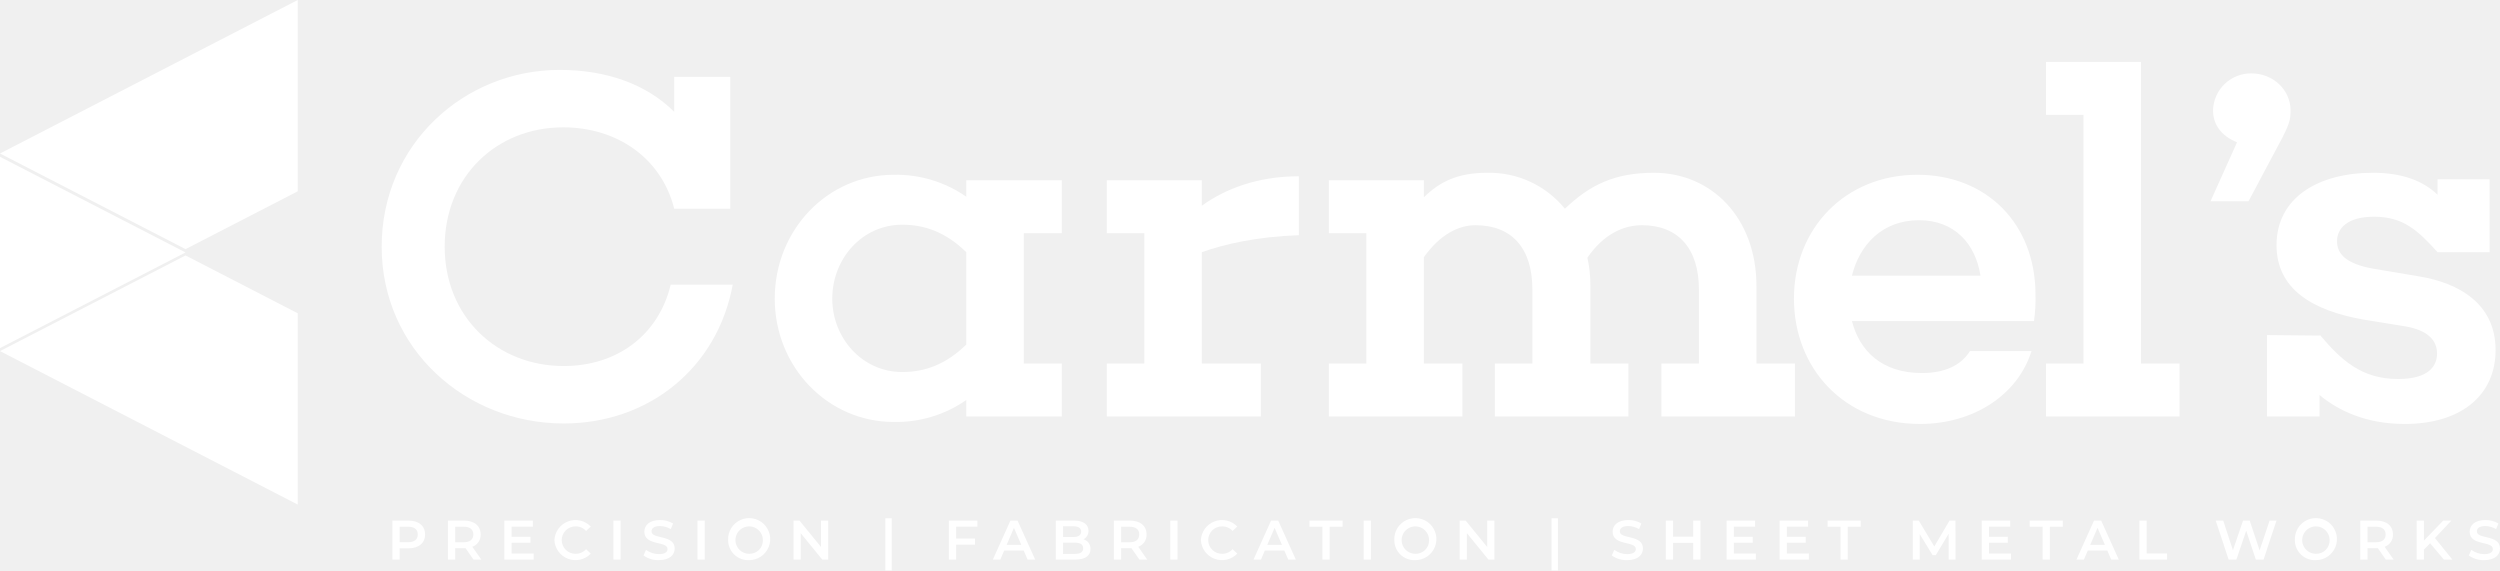
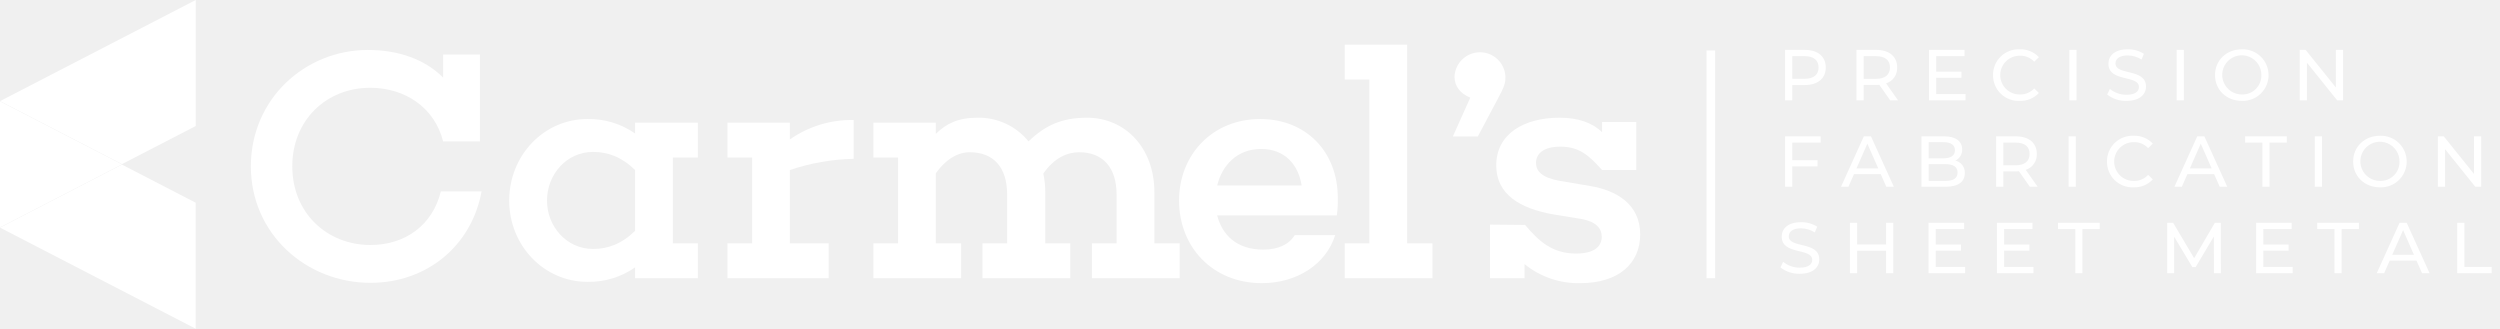
- <svg xmlns="http://www.w3.org/2000/svg" width="206" height="47" viewBox="0 0 206 47" fill="none">
-   <g clip-path="url(#clip0_181_325)">
-     <path d="M60.378 23.454C59.1 30.367 53.414 34.894 46.449 34.894C38.373 34.894 31.45 28.762 31.45 20.327C31.45 11.891 38.249 5.76 46.12 5.76C49.993 5.76 53.29 6.953 55.556 9.216V6.336H60.172V17.199H55.556C54.485 12.961 50.776 10.492 46.408 10.492C40.928 10.492 36.642 14.525 36.642 20.327C36.642 26.129 40.969 30.161 46.449 30.161C50.776 30.161 54.238 27.692 55.268 23.454H60.378Z" fill="white" />
-     <path d="M84.361 29.956H87.492V34.318H79.622V32.96C77.872 34.18 75.78 34.813 73.647 34.77C68.207 34.77 63.839 30.244 63.839 24.606C63.839 18.928 68.207 14.401 73.647 14.401C75.78 14.358 77.872 14.992 79.622 16.212V14.854H87.492V19.215H84.361V29.956ZM79.622 28.392V20.779C77.932 19.133 76.201 18.516 74.347 18.516C71.009 18.516 68.578 21.355 68.578 24.606C68.578 27.816 71.009 30.655 74.347 30.655C76.201 30.655 77.932 30.038 79.622 28.392L79.622 28.392Z" fill="white" />
-     <path d="M107.025 19.38C103.522 19.504 100.884 20.121 99.03 20.779V29.956H103.893V34.318H91.201V29.956H94.291V19.216H91.201V14.854H99.03V16.952C100.967 15.553 103.646 14.525 107.025 14.525L107.025 19.38Z" fill="white" />
-     <path d="M147.903 34.317H136.901V29.956H139.991V23.866C139.991 20.45 138.261 18.557 135.294 18.557C133.81 18.557 132.162 19.257 130.802 21.232C130.97 22.003 131.053 22.789 131.049 23.578V29.956H134.181V34.318H123.178V29.956H126.269V23.866C126.269 20.45 124.58 18.557 121.572 18.557C120.17 18.557 118.646 19.339 117.327 21.191V29.956H120.5V34.318H109.498V29.956H112.588V19.216H109.498V14.854H117.327V16.253C118.646 14.977 120.088 14.237 122.56 14.237C123.781 14.213 124.99 14.467 126.097 14.98C127.204 15.494 128.179 16.253 128.948 17.199C131.008 15.224 133.068 14.237 136.283 14.237C141.022 14.237 144.731 17.94 144.731 23.577V29.956H147.904L147.903 34.317Z" fill="white" />
-     <path d="M167.601 26.458H152.601C153.219 28.886 155.032 30.738 158.37 30.738C160.225 30.738 161.584 30.12 162.326 28.927H167.395C166.282 32.507 162.656 34.934 158.206 34.934C151.983 34.934 147.821 30.367 147.821 24.606C147.821 18.804 152.065 14.401 157.999 14.401C163.686 14.401 167.724 18.434 167.724 24.277C167.744 25.006 167.702 25.736 167.601 26.458V26.458ZM152.601 22.713H163.191C162.779 20.08 161.049 18.146 158.123 18.146C155.074 18.146 153.219 20.203 152.601 22.713Z" fill="white" />
-     <path d="M179.592 34.317H168.59V29.956H171.68V9.463H168.59V5.101H176.419V29.956H179.592L179.592 34.317Z" fill="white" />
-     <path d="M184.331 11.726C183.013 11.192 182.353 10.245 182.353 9.093C182.373 8.27 182.717 7.488 183.312 6.918C183.906 6.347 184.702 6.035 185.526 6.048C187.298 6.048 188.741 7.406 188.741 9.093C188.741 9.834 188.7 10.204 187.71 12.015L185.279 16.582H182.147L184.331 11.726Z" fill="white" />
-     <path d="M199.454 22.796C202.545 23.33 205.636 24.977 205.636 28.845C205.636 32.507 202.874 34.935 198.136 34.935C194.962 34.935 192.655 33.824 191.13 32.548V34.317H186.803V27.61L191.13 27.651L191.171 27.61C192.902 29.668 194.592 31.231 197.6 31.231C200.114 31.231 200.814 30.161 200.814 29.133C200.814 28.063 200.072 27.24 198.3 26.911L194.757 26.335C190.553 25.594 187.586 23.824 187.586 20.203C187.586 16.294 191.007 14.237 195.539 14.237C197.93 14.237 199.66 14.895 200.855 16.047V14.772H205.141V20.779H200.855C199.248 19.01 198.053 17.858 195.622 17.858C193.438 17.858 192.572 18.804 192.572 19.874C192.572 20.903 193.273 21.726 195.539 22.137L199.454 22.796Z" fill="white" />
-     <path d="M24.535 0L0 12.648L15.288 20.529L24.535 15.762V0Z" fill="white" />
-     <path d="M24.535 41.578V25.817L15.288 21.049L0 28.93L24.535 41.578Z" fill="white" />
-     <path d="M0 12.922V28.683H0L15.287 20.802L0 12.921L0 12.922Z" fill="white" />
-     <path d="M35.026 44.04C35.026 44.747 34.502 45.183 33.657 45.183H32.931V46.11H32.333V42.897H33.657C34.502 42.897 35.026 43.328 35.026 44.04ZM34.424 44.04C34.424 43.636 34.153 43.402 33.629 43.402H32.931V44.678H33.629C34.153 44.678 34.424 44.444 34.424 44.04Z" fill="white" />
-     <path d="M39.017 46.11L38.359 45.169C38.318 45.173 38.277 45.174 38.235 45.173H37.509V46.11H36.912V42.897H38.235C39.081 42.897 39.605 43.328 39.605 44.04C39.615 44.26 39.554 44.477 39.43 44.66C39.307 44.842 39.128 44.981 38.92 45.054L39.66 46.11L39.017 46.11ZM38.208 43.402H37.509V44.682H38.208C38.732 44.682 39.003 44.444 39.003 44.04C39.003 43.636 38.732 43.402 38.208 43.402V43.402Z" fill="white" />
-     <path d="M43.972 45.609V46.11H41.559V42.897H43.908V43.397H42.157V44.232H43.71V44.723H42.157V45.609L43.972 45.609Z" fill="white" />
-     <path d="M45.683 44.503C45.7 44.164 45.816 43.837 46.017 43.563C46.218 43.289 46.495 43.079 46.814 42.961C47.133 42.842 47.479 42.819 47.811 42.895C48.143 42.971 48.445 43.143 48.68 43.388L48.294 43.751C48.186 43.63 48.053 43.534 47.905 43.469C47.757 43.404 47.596 43.372 47.434 43.374C47.284 43.372 47.135 43.399 46.996 43.455C46.857 43.511 46.73 43.593 46.623 43.699C46.516 43.804 46.431 43.929 46.373 44.067C46.315 44.205 46.285 44.354 46.285 44.503C46.285 44.653 46.315 44.801 46.373 44.94C46.431 45.078 46.516 45.203 46.623 45.308C46.73 45.413 46.857 45.496 46.996 45.552C47.135 45.608 47.284 45.635 47.434 45.633C47.597 45.635 47.758 45.602 47.906 45.536C48.054 45.471 48.187 45.373 48.294 45.252L48.68 45.619C48.445 45.864 48.143 46.036 47.811 46.112C47.479 46.188 47.133 46.165 46.814 46.046C46.495 45.928 46.218 45.718 46.017 45.444C45.816 45.17 45.7 44.843 45.683 44.503V44.503Z" fill="white" />
-     <path d="M50.542 42.897H51.139V46.11H50.542V42.897Z" fill="white" />
-     <path d="M53.024 45.77L53.231 45.307C53.538 45.535 53.91 45.659 54.293 45.66C54.794 45.66 55.005 45.481 55.005 45.242C55.005 44.549 53.093 45.004 53.093 43.81C53.093 43.292 53.507 42.851 54.39 42.851C54.766 42.845 55.137 42.944 55.461 43.136L55.272 43.599C55.004 43.439 54.698 43.352 54.385 43.347C53.889 43.347 53.686 43.539 53.686 43.783C53.686 44.467 55.594 44.021 55.594 45.201C55.594 45.715 55.176 46.155 54.293 46.155C53.839 46.169 53.394 46.034 53.024 45.77V45.77Z" fill="white" />
-     <path d="M57.474 42.897H58.072V46.11H57.474V42.897Z" fill="white" />
-     <path d="M59.998 44.503C59.982 44.158 60.07 43.815 60.251 43.52C60.431 43.225 60.697 42.991 61.012 42.847C61.327 42.704 61.678 42.658 62.02 42.716C62.361 42.773 62.678 42.932 62.928 43.171C63.179 43.41 63.352 43.718 63.426 44.056C63.499 44.394 63.469 44.747 63.341 45.068C63.212 45.389 62.989 45.664 62.703 45.858C62.416 46.052 62.077 46.156 61.731 46.156C61.507 46.167 61.283 46.133 61.072 46.055C60.862 45.977 60.67 45.857 60.508 45.703C60.345 45.548 60.217 45.362 60.129 45.155C60.041 44.949 59.997 44.727 59.998 44.503ZM62.861 44.503C62.861 44.28 62.795 44.062 62.671 43.876C62.547 43.691 62.37 43.546 62.163 43.46C61.957 43.375 61.729 43.352 61.51 43.396C61.291 43.44 61.089 43.547 60.931 43.705C60.773 43.863 60.665 44.064 60.622 44.283C60.578 44.502 60.6 44.729 60.686 44.935C60.772 45.142 60.916 45.318 61.102 45.442C61.288 45.566 61.507 45.633 61.731 45.633C61.88 45.637 62.03 45.611 62.169 45.556C62.308 45.501 62.435 45.418 62.541 45.312C62.647 45.207 62.73 45.08 62.785 44.941C62.84 44.802 62.866 44.653 62.861 44.503V44.503Z" fill="white" />
-     <path d="M68.245 42.897V46.11H67.753L65.979 43.934V46.11H65.386V42.897H65.877L67.652 45.072V42.897H68.245Z" fill="white" />
-     <path d="M72.953 42.704H73.481V47H72.953V42.704Z" fill="white" />
-     <path d="M78.786 43.397V44.375H80.34V44.88H78.786V46.11H78.189V42.897H80.537V43.397L78.786 43.397Z" fill="white" />
-     <path d="M84.353 45.366H82.744L82.427 46.11H81.811L83.259 42.897H83.847L85.299 46.11H84.674L84.353 45.366ZM84.155 44.898L83.548 43.494L82.946 44.898H84.155Z" fill="white" />
-     <path d="M89.856 45.238C89.856 45.789 89.423 46.11 88.596 46.11H86.997V42.897H88.504C89.276 42.897 89.69 43.223 89.69 43.732C89.695 43.877 89.658 44.02 89.585 44.145C89.512 44.27 89.405 44.372 89.276 44.439C89.449 44.487 89.601 44.592 89.706 44.737C89.811 44.882 89.864 45.059 89.856 45.238V45.238ZM87.594 43.365V44.251H88.44C88.853 44.251 89.088 44.104 89.088 43.81C89.088 43.512 88.853 43.365 88.44 43.365H87.594ZM89.253 45.178C89.253 44.857 89.01 44.715 88.559 44.715H87.594V45.642H88.559C89.01 45.642 89.253 45.499 89.253 45.178Z" fill="white" />
-     <path d="M93.887 46.11L93.23 45.169C93.189 45.173 93.147 45.174 93.106 45.173H92.38V46.11H91.782V42.897H93.106C93.952 42.897 94.476 43.328 94.476 44.04C94.486 44.26 94.424 44.477 94.301 44.66C94.178 44.842 93.999 44.981 93.791 45.054L94.531 46.11L93.887 46.11ZM93.078 43.402H92.38V44.682H93.078C93.602 44.682 93.874 44.444 93.874 44.04C93.874 43.636 93.602 43.402 93.078 43.402V43.402Z" fill="white" />
-     <path d="M96.43 42.897H97.027V46.11H96.43V42.897Z" fill="white" />
-     <path d="M98.954 44.503C98.97 44.164 99.087 43.837 99.287 43.563C99.488 43.289 99.765 43.079 100.084 42.961C100.403 42.842 100.75 42.819 101.081 42.895C101.413 42.971 101.715 43.142 101.95 43.388L101.564 43.751C101.456 43.63 101.324 43.534 101.176 43.469C101.027 43.404 100.867 43.372 100.705 43.374C100.555 43.372 100.406 43.399 100.266 43.455C100.127 43.511 100 43.593 99.894 43.699C99.787 43.804 99.702 43.929 99.644 44.067C99.586 44.205 99.556 44.354 99.556 44.503C99.556 44.653 99.586 44.801 99.644 44.94C99.702 45.078 99.787 45.203 99.894 45.308C100 45.413 100.127 45.496 100.266 45.552C100.406 45.607 100.555 45.635 100.705 45.633C100.867 45.635 101.028 45.602 101.177 45.536C101.325 45.471 101.457 45.373 101.564 45.252L101.95 45.619C101.715 45.864 101.413 46.036 101.081 46.112C100.75 46.188 100.403 46.165 100.084 46.046C99.765 45.928 99.488 45.718 99.287 45.444C99.087 45.17 98.97 44.843 98.954 44.503V44.503Z" fill="white" />
-     <path d="M105.83 45.366H104.222L103.904 46.11H103.289L104.736 42.897H105.325L106.777 46.11H106.152L105.83 45.366ZM105.633 44.898L105.026 43.494L104.424 44.898H105.633Z" fill="white" />
-     <path d="M108.966 43.402H107.899V42.897H110.629V43.402H109.563V46.11H108.966V43.402Z" fill="white" />
-     <path d="M112.368 42.897H112.965V46.11H112.368V42.897Z" fill="white" />
-     <path d="M114.892 44.503C114.875 44.158 114.963 43.815 115.144 43.52C115.325 43.225 115.59 42.99 115.905 42.847C116.221 42.704 116.572 42.658 116.913 42.715C117.255 42.773 117.572 42.932 117.822 43.17C118.073 43.409 118.246 43.718 118.32 44.056C118.393 44.394 118.363 44.746 118.235 45.068C118.106 45.389 117.883 45.664 117.596 45.858C117.309 46.052 116.971 46.156 116.624 46.156C116.4 46.167 116.176 46.133 115.966 46.055C115.756 45.977 115.564 45.857 115.401 45.703C115.239 45.548 115.11 45.362 115.022 45.156C114.935 44.949 114.89 44.727 114.892 44.503V44.503ZM117.755 44.503C117.755 44.28 117.689 44.062 117.564 43.876C117.44 43.691 117.263 43.546 117.057 43.461C116.85 43.375 116.623 43.353 116.404 43.396C116.184 43.44 115.983 43.548 115.825 43.705C115.667 43.863 115.559 44.065 115.516 44.283C115.472 44.502 115.494 44.729 115.58 44.936C115.666 45.142 115.81 45.318 115.996 45.442C116.182 45.566 116.401 45.633 116.624 45.633C116.774 45.637 116.923 45.611 117.063 45.556C117.202 45.501 117.329 45.418 117.434 45.312C117.54 45.207 117.624 45.08 117.679 44.941C117.734 44.802 117.76 44.653 117.755 44.503Z" fill="white" />
-     <path d="M123.138 42.897V46.11H122.646L120.872 43.934V46.11H120.279V42.897H120.771L122.545 45.072V42.897H123.138Z" fill="white" />
-     <path d="M127.846 42.704H128.374V47H127.846V42.704Z" fill="white" />
-     <path d="M132.811 45.77L133.018 45.307C133.324 45.535 133.696 45.659 134.079 45.66C134.58 45.66 134.792 45.481 134.792 45.242C134.792 44.549 132.88 45.004 132.88 43.81C132.88 43.292 133.293 42.851 134.176 42.851C134.552 42.845 134.923 42.944 135.247 43.136L135.058 43.599C134.79 43.439 134.484 43.352 134.171 43.347C133.675 43.347 133.472 43.539 133.472 43.783C133.472 44.467 135.38 44.021 135.38 45.201C135.38 45.715 134.962 46.156 134.079 46.156C133.626 46.169 133.18 46.034 132.811 45.77Z" fill="white" />
-     <path d="M140.12 42.897V46.11H139.522V44.733H137.858V46.11H137.261V42.897H137.858V44.223H139.522V42.897H140.12Z" fill="white" />
-     <path d="M144.684 45.609V46.11H142.271V42.897H144.62V43.397H142.869V44.232H144.423V44.723H142.869V45.609L144.684 45.609Z" fill="white" />
-     <path d="M149.052 45.609V46.11H146.639V42.897H148.987V43.397H147.236V44.232H148.79V44.723H147.236V45.609L149.052 45.609Z" fill="white" />
-     <path d="M151.658 43.402H150.592V42.897H153.322V43.402H152.256V46.11H151.659L151.658 43.402Z" fill="white" />
-     <path d="M160.572 46.11L160.567 43.98L159.51 45.742H159.243L158.186 44.008V46.11H157.616V42.897H158.108L159.386 45.027L160.64 42.897H161.132L161.137 46.11L160.572 46.11Z" fill="white" />
-     <path d="M165.706 45.609V46.11H163.293V42.897H165.642V43.397H163.891V44.232H165.445V44.723H163.891V45.609L165.706 45.609Z" fill="white" />
-     <path d="M168.313 43.402H167.247V42.897H169.977V43.402H168.911V46.11H168.313V43.402Z" fill="white" />
-     <path d="M173.641 45.366H172.033L171.715 46.11H171.1L172.547 42.897H173.136L174.588 46.11H173.963L173.641 45.366ZM173.444 44.898L172.837 43.494L172.235 44.898H173.444Z" fill="white" />
-     <path d="M176.285 42.897H176.883V45.605H178.565V46.11H176.285L176.285 42.897Z" fill="white" />
-     <path d="M187.584 42.897L186.517 46.11H185.883L185.088 43.732L184.279 46.11H183.64L182.574 42.897H183.194L183.994 45.339L184.826 42.897H185.377L186.191 45.352L187.014 42.897H187.584Z" fill="white" />
-     <path d="M189.097 44.503C189.081 44.158 189.169 43.815 189.35 43.52C189.53 43.225 189.796 42.99 190.111 42.847C190.426 42.704 190.777 42.658 191.119 42.715C191.461 42.773 191.777 42.932 192.028 43.17C192.278 43.409 192.452 43.718 192.525 44.056C192.599 44.394 192.569 44.746 192.44 45.068C192.311 45.389 192.089 45.664 191.802 45.858C191.515 46.052 191.177 46.156 190.83 46.156C190.606 46.167 190.382 46.133 190.172 46.055C189.961 45.977 189.769 45.857 189.607 45.703C189.445 45.548 189.316 45.362 189.228 45.156C189.14 44.949 189.096 44.727 189.097 44.503V44.503ZM191.961 44.503C191.96 44.28 191.894 44.062 191.77 43.876C191.646 43.691 191.469 43.546 191.262 43.461C191.056 43.375 190.829 43.353 190.609 43.396C190.39 43.44 190.189 43.548 190.031 43.705C189.872 43.863 189.765 44.065 189.721 44.283C189.678 44.502 189.7 44.729 189.786 44.936C189.871 45.142 190.016 45.318 190.202 45.442C190.388 45.566 190.606 45.633 190.83 45.633C190.98 45.637 191.129 45.611 191.268 45.556C191.408 45.501 191.534 45.418 191.64 45.312C191.746 45.207 191.829 45.08 191.884 44.941C191.939 44.802 191.965 44.653 191.961 44.503V44.503Z" fill="white" />
-     <path d="M196.59 46.11L195.933 45.169C195.892 45.173 195.851 45.174 195.809 45.173H195.083V46.11H194.485V42.897H195.809C196.655 42.897 197.179 43.328 197.179 44.04C197.189 44.26 197.127 44.477 197.004 44.66C196.881 44.842 196.702 44.981 196.494 45.054L197.234 46.11L196.59 46.11ZM195.781 43.402H195.083V44.682H195.781C196.305 44.682 196.577 44.444 196.577 44.04C196.577 43.636 196.305 43.402 195.781 43.402V43.402Z" fill="white" />
-     <path d="M200.241 44.765L199.73 45.288V46.11H199.133V42.897H199.73V44.545L201.321 42.897H201.992L200.64 44.333L202.074 46.11H201.376L200.241 44.765Z" fill="white" />
-     <path d="M203.431 45.77L203.638 45.307C203.944 45.535 204.317 45.659 204.699 45.66C205.2 45.66 205.412 45.481 205.412 45.242C205.412 44.549 203.5 45.004 203.5 43.81C203.5 43.292 203.914 42.851 204.796 42.851C205.172 42.845 205.543 42.944 205.867 43.136L205.678 43.599C205.41 43.439 205.104 43.352 204.791 43.347C204.295 43.347 204.093 43.539 204.093 43.783C204.093 44.467 206 44.021 206 45.201C206 45.715 205.582 46.155 204.699 46.155C204.246 46.169 203.8 46.034 203.431 45.77V45.77Z" fill="white" />
+ <svg xmlns="http://www.w3.org/2000/svg" width="289" height="38" viewBox="0 0 289 38" fill="none">
+   <g clip-path="url(#clip0_207_46)">
+     <path d="M55.671 22.125C54.493 28.513 49.251 32.695 42.83 32.695C35.383 32.695 29 27.03 29 19.235C29 11.44 35.269 5.775 42.526 5.775C46.097 5.775 49.137 6.877 51.226 8.968V6.307H55.481V16.345H51.226C50.238 12.428 46.819 10.147 42.792 10.147C37.739 10.147 33.788 13.873 33.788 19.235C33.788 24.596 37.777 28.322 42.83 28.322C46.819 28.322 50.01 26.041 50.96 22.125L55.671 22.125Z" fill="white" />
+     <path d="M77.785 28.132H80.672V32.163H73.415V30.908C71.802 32.035 69.874 32.621 67.906 32.581C62.892 32.581 58.864 28.398 58.864 23.189C58.864 17.942 62.891 13.759 67.906 13.759C69.874 13.719 71.802 14.305 73.415 15.432V14.178H80.672V18.208H77.785L77.785 28.132ZM73.415 26.688V19.653C71.858 18.132 70.262 17.562 68.552 17.562C65.475 17.562 63.233 20.186 63.233 23.189C63.233 26.155 65.475 28.779 68.552 28.779C70.262 28.779 71.858 28.208 73.415 26.688Z" fill="white" />
+     <path d="M98.682 18.36C96.174 18.412 93.688 18.848 91.312 19.653V28.132H95.795V32.163H84.093V28.132H86.943V18.208H84.093V14.178H91.312V16.117C93.469 14.605 96.05 13.819 98.682 13.873V18.36Z" fill="white" />
+     <path d="M136.373 32.163H126.229V28.132H129.078V22.505C129.078 19.349 127.482 17.6 124.747 17.6C123.379 17.6 121.859 18.246 120.606 20.071C120.761 20.783 120.837 21.51 120.834 22.238V28.132H123.721V32.163H113.577V28.132H116.426V22.505C116.426 19.349 114.869 17.6 112.095 17.6C110.804 17.6 109.398 18.322 108.182 20.033V28.132H111.107V32.163H100.963V28.132H103.813V18.208H100.963V14.178H108.182V15.47C109.398 14.292 110.728 13.607 113.007 13.607C114.132 13.585 115.247 13.82 116.268 14.295C117.288 14.769 118.187 15.47 118.896 16.345C120.796 14.52 122.695 13.607 125.659 13.607C130.028 13.607 133.447 17.029 133.447 22.238V28.132H136.373L136.373 32.163Z" fill="white" />
+     <path d="M154.536 24.9H140.706C141.276 27.144 142.948 28.855 146.025 28.855C147.735 28.855 148.989 28.284 149.673 27.182H154.346C153.32 30.49 149.977 32.733 145.873 32.733C140.136 32.733 136.299 28.512 136.299 23.189C136.299 17.828 140.212 13.759 145.684 13.759C150.926 13.759 154.65 17.486 154.65 22.885C154.667 23.559 154.629 24.233 154.536 24.9ZM140.706 21.44H150.47C150.091 19.006 148.495 17.22 145.797 17.22C142.986 17.22 141.276 19.121 140.706 21.44Z" fill="white" />
+     <path d="M165.593 32.163H155.449V28.132H158.299V9.197H155.449V5.166H162.668V28.132H165.593V32.163Z" fill="white" />
+     <path d="M169.963 11.288C168.748 10.794 168.14 9.919 168.14 8.854C168.175 8.096 168.5 7.381 169.049 6.857C169.597 6.333 170.326 6.041 171.084 6.041C171.842 6.041 172.571 6.333 173.12 6.857C173.668 7.381 173.993 8.096 174.028 8.854C174.028 9.539 173.99 9.881 173.078 11.554L170.837 15.775H167.95L169.963 11.288Z" fill="white" />
+     <path d="M183.907 21.516C186.756 22.01 189.606 23.531 189.606 27.105C189.606 30.489 187.06 32.733 182.691 32.733C180.344 32.792 178.054 32.01 176.232 30.528V32.163H172.243V25.965L176.232 26.003L176.27 25.965C177.866 27.866 179.424 29.311 182.197 29.311C184.515 29.311 185.161 28.322 185.161 27.372C185.161 26.383 184.477 25.623 182.843 25.319L179.576 24.786C175.701 24.102 172.965 22.467 172.965 19.121C172.965 15.508 176.118 13.607 180.298 13.607C182.501 13.607 184.097 14.216 185.199 15.28V14.102H189.15V19.653H185.199C183.717 18.018 182.615 16.953 180.374 16.953C178.36 16.953 177.562 17.828 177.562 18.816C177.562 19.767 178.208 20.527 180.298 20.908L183.907 21.516Z" fill="white" />
+     <path d="M22.628 0L0.006 11.689L14.101 18.971L22.628 14.566V0Z" fill="white" />
+     <path d="M22.622 38V23.434L14.095 19.029L0 26.311L22.622 38Z" fill="white" />
+     <path d="M0.002 11.717V26.283L0.003 26.283L14.098 19L0.003 11.717H0.002Z" fill="white" />
+     <path d="M211.058 7.799C211.058 9.064 210.143 9.831 208.628 9.831H207.189V11.596H206.357V5.767H208.628C210.143 5.767 211.058 6.533 211.058 7.799ZM210.226 7.799C210.226 6.966 209.669 6.491 208.604 6.491H207.189V9.106H208.604C209.669 9.106 210.226 8.631 210.226 7.799Z" fill="white" />
+     <path d="M218.505 11.596L217.249 9.806C217.132 9.814 217.007 9.822 216.882 9.822H215.443V11.596H214.611V5.767H216.882C218.397 5.767 219.312 6.533 219.312 7.799C219.331 8.204 219.216 8.604 218.984 8.937C218.752 9.27 218.417 9.517 218.031 9.639L219.412 11.596H218.505ZM218.48 7.799C218.48 6.966 217.922 6.491 216.857 6.491H215.443V9.115H216.857C217.922 9.115 218.48 8.631 218.48 7.799Z" fill="white" />
+     <path d="M227.216 10.872V11.596H222.99V5.767H227.1V6.491H223.822V8.282H226.742V8.99H223.822V10.872H227.216Z" fill="white" />
+     <path d="M230.395 8.681C230.39 8.279 230.468 7.881 230.622 7.509C230.777 7.138 231.006 6.803 231.295 6.524C231.585 6.245 231.928 6.027 232.304 5.886C232.68 5.744 233.081 5.681 233.482 5.7C233.894 5.684 234.305 5.757 234.687 5.913C235.069 6.07 235.413 6.307 235.695 6.608L235.155 7.132C234.946 6.907 234.692 6.729 234.409 6.61C234.127 6.491 233.822 6.433 233.515 6.441C233.217 6.435 232.921 6.488 232.643 6.597C232.366 6.707 232.113 6.871 231.9 7.079C231.687 7.288 231.517 7.537 231.402 7.812C231.286 8.087 231.226 8.383 231.226 8.681C231.226 8.98 231.286 9.275 231.402 9.55C231.517 9.825 231.687 10.075 231.9 10.283C232.113 10.492 232.366 10.656 232.643 10.765C232.921 10.875 233.217 10.928 233.515 10.921C233.823 10.928 234.128 10.869 234.41 10.748C234.693 10.627 234.947 10.448 235.155 10.222L235.695 10.746C235.412 11.05 235.067 11.288 234.684 11.446C234.301 11.604 233.888 11.678 233.474 11.662C233.073 11.681 232.673 11.617 232.298 11.475C231.922 11.333 231.58 11.116 231.292 10.837C231.004 10.557 230.775 10.222 230.621 9.852C230.467 9.481 230.39 9.083 230.395 8.681Z" fill="white" />
+     <path d="M239.215 5.767H240.047V11.596H239.215V5.767Z" fill="white" />
+     <path d="M243.592 10.93L243.9 10.28C244.442 10.723 245.122 10.961 245.822 10.955C246.828 10.955 247.261 10.563 247.261 10.056C247.261 8.632 243.733 9.531 243.733 7.366C243.733 6.467 244.432 5.7 245.963 5.7C246.624 5.688 247.274 5.868 247.835 6.217L247.561 6.883C247.084 6.577 246.53 6.413 245.963 6.408C244.973 6.408 244.549 6.825 244.549 7.332C244.549 8.756 248.077 7.865 248.077 10.006C248.077 10.896 247.361 11.663 245.822 11.663C245.016 11.686 244.227 11.427 243.592 10.93Z" fill="white" />
+     <path d="M251.621 5.767H252.453V11.596H251.621V5.767Z" fill="white" />
+     <path d="M256.056 8.681C256.056 6.974 257.371 5.7 259.159 5.7C259.56 5.686 259.958 5.753 260.332 5.896C260.706 6.039 261.047 6.257 261.336 6.535C261.624 6.813 261.853 7.147 262.009 7.515C262.166 7.884 262.247 8.281 262.247 8.681C262.247 9.082 262.166 9.479 262.009 9.848C261.853 10.216 261.624 10.55 261.336 10.828C261.047 11.106 260.706 11.324 260.332 11.467C259.958 11.61 259.56 11.677 259.159 11.662C257.371 11.662 256.056 10.389 256.056 8.681ZM261.414 8.681C261.419 8.232 261.291 7.791 261.045 7.415C260.799 7.039 260.446 6.745 260.033 6.57C259.619 6.395 259.163 6.347 258.722 6.432C258.281 6.517 257.876 6.732 257.557 7.049C257.238 7.365 257.021 7.77 256.932 8.21C256.844 8.651 256.888 9.108 257.06 9.523C257.232 9.938 257.523 10.293 257.897 10.542C258.271 10.791 258.71 10.923 259.159 10.921C259.457 10.931 259.753 10.879 260.029 10.77C260.306 10.661 260.558 10.497 260.769 10.287C260.98 10.078 261.146 9.827 261.257 9.551C261.368 9.275 261.422 8.979 261.414 8.681Z" fill="white" />
+     <path d="M270.858 5.767V11.596H270.176L266.681 7.249V11.596H265.849V5.767H266.531L270.026 10.114V5.767H270.858Z" fill="white" />
+     <path d="M207.189 16.484V18.516H210.11V19.232H207.189V21.589H206.357V15.76H210.467V16.484H207.189Z" fill="white" />
+     <path d="M217.415 20.132H214.32L213.679 21.589H212.822L215.46 15.76H216.284L218.929 21.589H218.056L217.415 20.132ZM217.124 19.466L215.867 16.609L214.611 19.466H217.124Z" fill="white" />
+     <path d="M227.133 20.015C227.133 21.014 226.376 21.589 224.903 21.589H222.124V15.76H224.737C226.076 15.76 226.825 16.326 226.825 17.267C226.836 17.536 226.767 17.803 226.628 18.034C226.489 18.265 226.286 18.45 226.043 18.566C226.366 18.64 226.653 18.827 226.852 19.092C227.051 19.357 227.151 19.684 227.133 20.015ZM222.956 16.434V18.3H224.662C225.511 18.3 225.993 17.983 225.993 17.367C225.993 16.751 225.511 16.434 224.662 16.434H222.956ZM226.293 19.948C226.293 19.274 225.794 18.974 224.87 18.974H222.956V20.914H224.87C225.793 20.914 226.293 20.623 226.293 19.948L226.293 19.948Z" fill="white" />
+     <path d="M234.647 21.589L233.391 19.799C233.274 19.807 233.149 19.815 233.024 19.815H231.585V21.589H230.753V15.76H233.024C234.539 15.76 235.454 16.526 235.454 17.792C235.473 18.197 235.358 18.597 235.126 18.93C234.894 19.263 234.559 19.51 234.173 19.632L235.554 21.589H234.647ZM234.622 17.792C234.622 16.959 234.065 16.484 233 16.484H231.585V19.108H233C234.065 19.108 234.622 18.625 234.622 17.792Z" fill="white" />
+     <path d="M239.132 15.76H239.964V21.589H239.132L239.132 15.76Z" fill="white" />
+     <path d="M243.567 18.674C243.562 18.272 243.639 17.873 243.794 17.502C243.949 17.131 244.178 16.796 244.467 16.517C244.756 16.238 245.099 16.02 245.475 15.879C245.851 15.737 246.252 15.674 246.653 15.693C247.066 15.677 247.477 15.75 247.859 15.906C248.24 16.063 248.584 16.3 248.866 16.601L248.326 17.125C248.117 16.9 247.863 16.722 247.581 16.603C247.298 16.484 246.993 16.426 246.687 16.434C246.389 16.428 246.092 16.481 245.815 16.59C245.537 16.7 245.285 16.864 245.071 17.072C244.858 17.281 244.689 17.53 244.573 17.805C244.457 18.08 244.398 18.376 244.398 18.674C244.398 18.973 244.457 19.268 244.573 19.543C244.689 19.818 244.858 20.068 245.071 20.276C245.285 20.485 245.537 20.649 245.815 20.758C246.092 20.868 246.389 20.921 246.687 20.914C246.994 20.921 247.299 20.862 247.582 20.741C247.864 20.62 248.118 20.441 248.326 20.215L248.866 20.739C248.583 21.043 248.239 21.281 247.855 21.439C247.472 21.597 247.059 21.671 246.645 21.655C246.244 21.674 245.844 21.61 245.469 21.468C245.094 21.326 244.752 21.109 244.463 20.83C244.175 20.55 243.947 20.215 243.793 19.845C243.638 19.474 243.562 19.076 243.567 18.674Z" fill="white" />
+     <path d="M255.956 20.132H252.861L252.22 21.589H251.363L254.001 15.76H254.825L257.47 21.589H256.597L255.956 20.132ZM255.665 19.466L254.408 16.609L253.152 19.466H255.665Z" fill="white" />
+     <path d="M261.531 16.484H259.534V15.76H264.351V16.484H262.354V21.589H261.531V16.484Z" fill="white" />
+     <path d="M267.588 15.76H268.421V21.589H267.588V15.76Z" fill="white" />
+     <path d="M272.023 18.674C272.023 16.967 273.338 15.693 275.127 15.693C275.527 15.679 275.926 15.745 276.3 15.889C276.674 16.032 277.015 16.25 277.303 16.528C277.591 16.806 277.82 17.14 277.977 17.508C278.133 17.877 278.214 18.274 278.214 18.674C278.214 19.075 278.133 19.472 277.977 19.841C277.82 20.209 277.591 20.543 277.303 20.821C277.015 21.099 276.674 21.317 276.3 21.46C275.926 21.603 275.527 21.67 275.127 21.655C273.338 21.655 272.023 20.381 272.023 18.674ZM277.382 18.674C277.387 18.225 277.258 17.784 277.012 17.408C276.766 17.032 276.414 16.738 276 16.563C275.587 16.388 275.13 16.34 274.689 16.425C274.249 16.51 273.843 16.725 273.524 17.041C273.205 17.358 272.988 17.762 272.9 18.203C272.811 18.643 272.856 19.101 273.027 19.516C273.199 19.931 273.491 20.286 273.864 20.535C274.238 20.784 274.678 20.916 275.127 20.914C275.424 20.924 275.72 20.872 275.997 20.763C276.273 20.654 276.525 20.49 276.736 20.28C276.947 20.07 277.113 19.82 277.224 19.544C277.335 19.268 277.389 18.972 277.382 18.674H277.382Z" fill="white" />
+     <path d="M286.825 15.76V21.589H286.143L282.648 17.242V21.589H281.816V15.76H282.499L285.993 20.107V15.76H286.825Z" fill="white" />
+     <path d="M205.824 30.915L206.132 30.266C206.675 30.709 207.355 30.947 208.054 30.941C209.061 30.941 209.494 30.549 209.494 30.041C209.494 28.617 205.966 29.517 205.966 27.352C205.966 26.452 206.665 25.686 208.196 25.686C208.856 25.674 209.507 25.853 210.068 26.202L209.793 26.869C209.316 26.563 208.762 26.398 208.196 26.394C207.205 26.394 206.781 26.81 206.781 27.318C206.781 28.742 210.309 27.851 210.309 29.991C210.309 30.882 209.594 31.648 208.055 31.648C207.248 31.672 206.459 31.413 205.824 30.915Z" fill="white" />
+     <path d="M218.862 25.753V31.582H218.031V28.984H214.686V31.582H213.854V25.753H214.686V28.259H218.031V25.753H218.862Z" fill="white" />
+     <path d="M227.166 30.857V31.582H222.939V25.753H227.05V26.477H223.772V28.267H226.692V28.975H223.772V30.857H227.166Z" fill="white" />
+     <path d="M235.071 30.857V31.582H230.844V25.753H234.955V26.477H231.676V28.267H234.597V28.975H231.676V30.857H235.071Z" fill="white" />
+     <path d="M239.906 26.477H237.909V25.753H242.726V26.477H240.729V31.582H239.906V26.477Z" fill="white" />
+     <path d="M255.931 31.582L255.923 27.335L253.818 30.874H253.435L251.33 27.36V31.582H250.531V25.753H251.214L253.643 29.849L256.039 25.753H256.722L256.73 31.582H255.931Z" fill="white" />
+     <path d="M265.033 30.857V31.582H260.807V25.753H264.917V26.477H261.639V28.267H264.559V28.975H261.639V30.857H265.033Z" fill="white" />
+     <path d="M269.868 26.477H267.871V25.753H272.689V26.477H270.692V31.582H269.868L269.868 26.477Z" fill="white" />
+     <path d="M279.345 30.125H276.25L275.609 31.582H274.752L277.39 25.753H278.214L280.86 31.582H279.986L279.345 30.125ZM279.054 29.458L277.798 26.602L276.541 29.458H279.054Z" fill="white" />
+     <path d="M284.055 25.753H284.887V30.857H288.04V31.582H284.055V25.753Z" fill="white" />
+     <path d="M197.772 5.837V32.163" stroke="white" stroke-miterlimit="10" />
  </g>
  <defs>
-     <clipPath id="clip0_181_325">
-       <rect width="206" height="47" fill="white" />
+     <clipPath id="clip0_207_46">
+       <rect width="288.04" height="38" fill="white" />
    </clipPath>
  </defs>
</svg>
